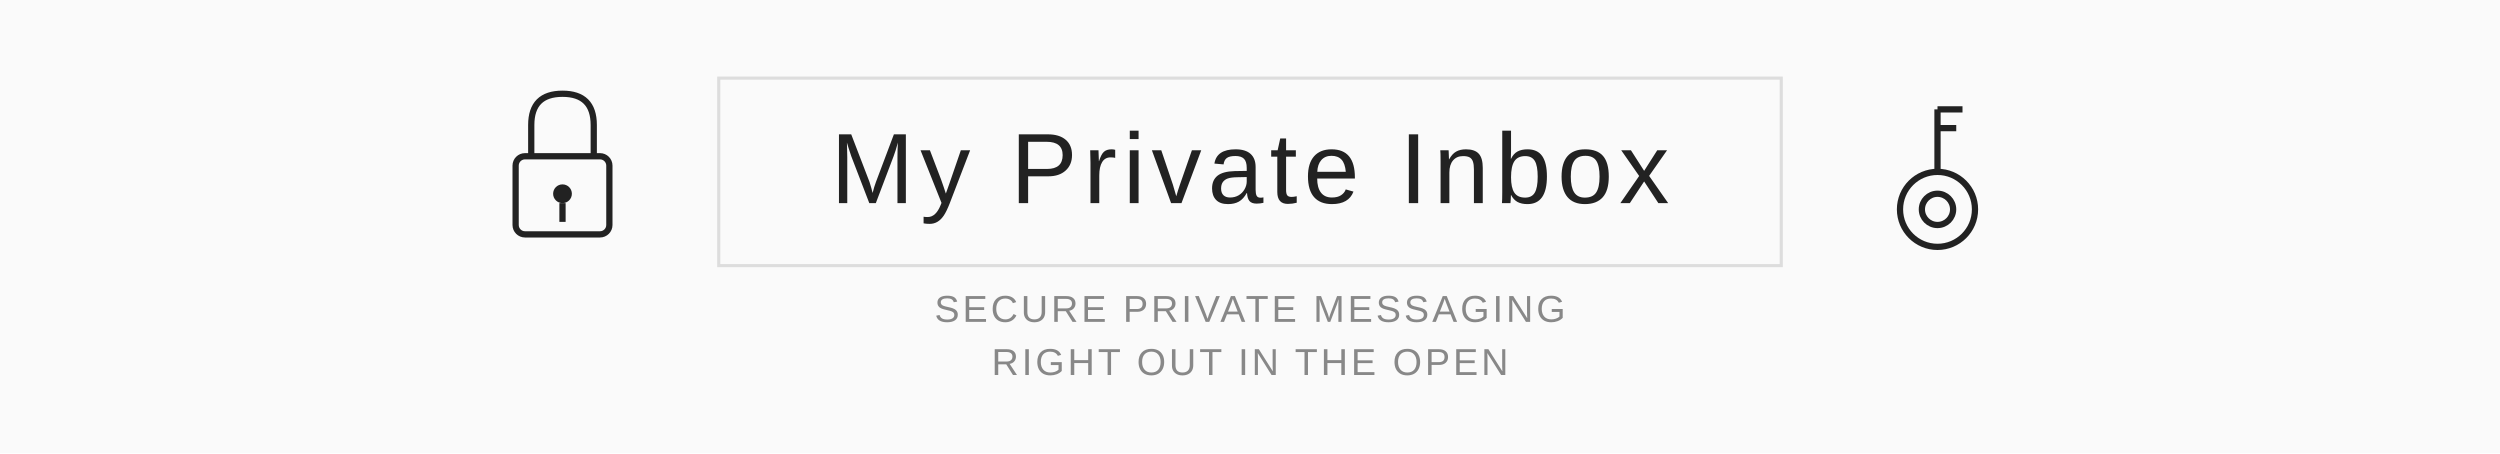
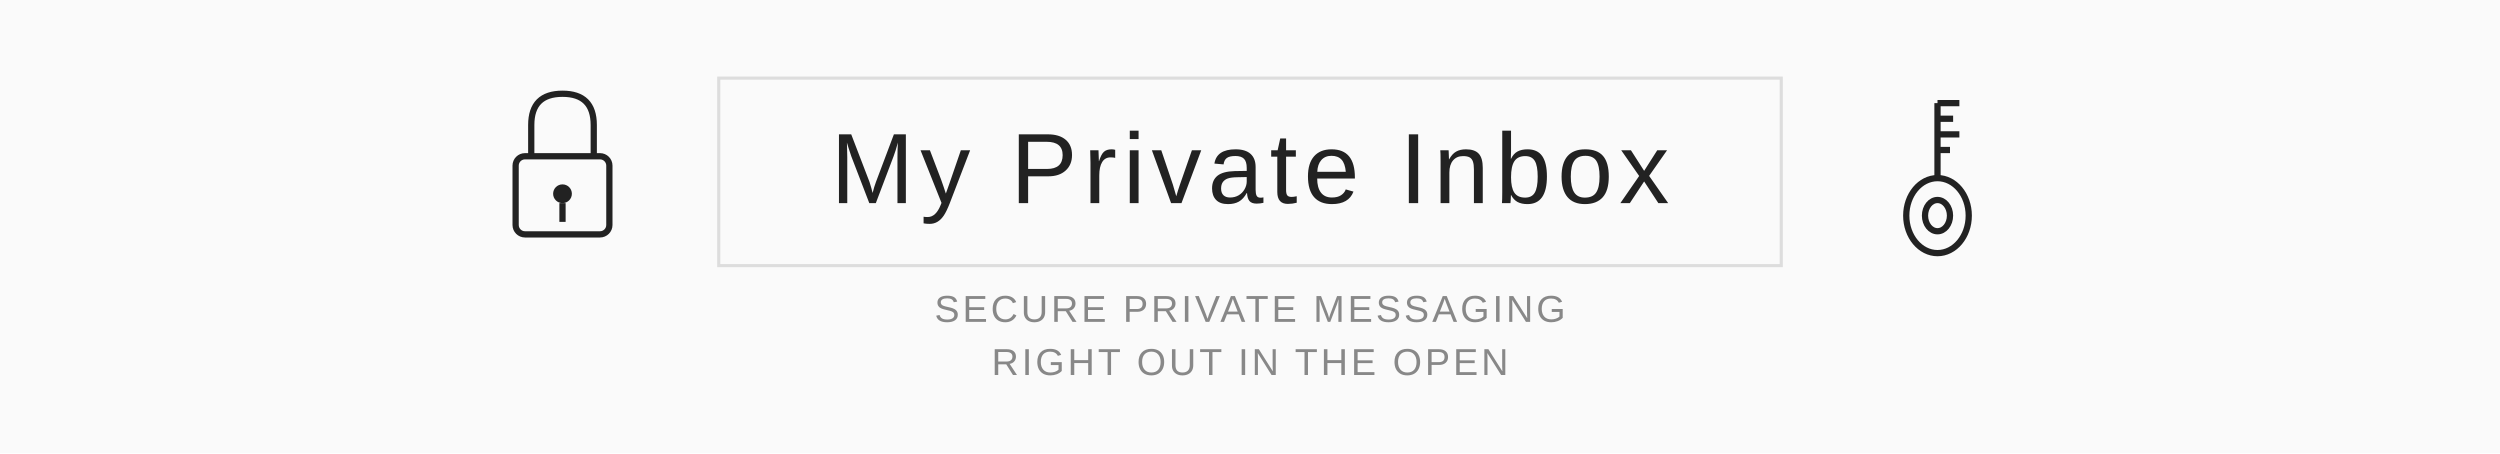
<svg xmlns="http://www.w3.org/2000/svg" viewBox="0 0 800 145">
  <rect width="800" height="145" fill="#fafafa" />
  <g transform="translate(180, 55)">
    <rect x="-15" y="-5" width="30" height="25" fill="none" stroke="#222" stroke-width="2" rx="3" />
    <path d="M-10,-5 L-10,-15 Q-10,-25 0,-25 Q10,-25 10,-15 L10,-5" fill="none" stroke="#222" stroke-width="2" />
    <circle cx="0" cy="7" r="3" fill="#222" />
    <line x1="0" y1="10" x2="0" y2="16" stroke="#222" stroke-width="2" />
  </g>
  <text x="400" y="65" font-family="Helvetica Neue, Arial, sans-serif" font-size="32" fill="#222" font-weight="300" letter-spacing="2" text-anchor="middle">My Private Inbox</text>
  <text x="400" y="103" font-family="Helvetica Neue, Arial, sans-serif" font-size="12" fill="#888" letter-spacing="1" text-anchor="middle">SECURE PRIVATE MESSAGING</text>
  <text x="400" y="120" font-family="Helvetica Neue, Arial, sans-serif" font-size="12" fill="#888" letter-spacing="1" text-anchor="middle">RIGHT OUT IN THE OPEN</text>
  <g transform="translate(620, 55)">
-     <circle cx="0" cy="12" r="12" fill="none" stroke="#222" stroke-width="2" />
-     <circle cx="0" cy="12" r="5" fill="none" stroke="#222" stroke-width="2" />
-     <line x1="0" y1="0" x2="0" y2="-20" stroke="#222" stroke-width="2" />
-     <line x1="0" y1="-20" x2="8" y2="-20" stroke="#222" stroke-width="2" />
-     <line x1="0" y1="-14" x2="6" y2="-14" stroke="#222" stroke-width="2" />
+     <ellipse cx="0" cy="14" rx="10" ry="12" fill="none" stroke="#222" stroke-width="2" />
+     <ellipse cx="0" cy="14" rx="4" ry="5" fill="none" stroke="#222" stroke-width="2" />
+     <line x1="0" y1="2" x2="0" y2="-22" stroke="#222" stroke-width="2" />
+     <line x1="0" y1="-22" x2="7" y2="-22" stroke="#222" stroke-width="2" />
+     <line x1="0" y1="-17" x2="5" y2="-17" stroke="#222" stroke-width="2" />
+     <line x1="0" y1="-12" x2="7" y2="-12" stroke="#222" stroke-width="2" />
+     <line x1="0" y1="-7" x2="4" y2="-7" stroke="#222" stroke-width="2" />
  </g>
  <rect x="230" y="25" width="340" height="60" fill="none" stroke="#ddd" stroke-width="1" />
  <line y1="85" y2="85" stroke="#222" stroke-width="2">
    <animate attributeName="x1" values="230;230;570;570" keyTimes="0;0.125;0.25;1" dur="8s" repeatCount="indefinite" calcMode="spline" keySplines="0 0 1 1; 0 0 0.58 1; 0 0 1 1" />
    <animate attributeName="x2" values="230;570;570;570" keyTimes="0;0.125;0.25;1" dur="8s" repeatCount="indefinite" calcMode="spline" keySplines="0.42 0 1 1; 0 0 1 1; 0 0 1 1" />
  </line>
  <line x1="570" x2="570" stroke="#222" stroke-width="2">
    <animate attributeName="y1" values="85;85;25;25;25" keyTimes="0;0.25;0.375;0.5;1" dur="8s" repeatCount="indefinite" calcMode="spline" keySplines="0 0 1 1; 0.42 0 1 1; 0 0 1 1; 0 0 1 1" />
    <animate attributeName="y2" values="85;85;85;25;25" keyTimes="0;0.25;0.375;0.5;1" dur="8s" repeatCount="indefinite" calcMode="spline" keySplines="0 0 1 1; 0 0 1 1; 0 0 0.58 1; 0 0 1 1" />
  </line>
  <line y1="25" y2="25" stroke="#222" stroke-width="2">
    <animate attributeName="x1" values="570;570;230;230;230" keyTimes="0;0.5;0.625;0.75;1" dur="8s" repeatCount="indefinite" calcMode="spline" keySplines="0 0 1 1; 0.42 0 1 1; 0 0 1 1; 0 0 1 1" />
    <animate attributeName="x2" values="570;570;570;230;230" keyTimes="0;0.5;0.625;0.75;1" dur="8s" repeatCount="indefinite" calcMode="spline" keySplines="0 0 1 1; 0 0 1 1; 0 0 0.58 1; 0 0 1 1" />
  </line>
  <line x1="230" x2="230" stroke="#222" stroke-width="2">
    <animate attributeName="y1" values="85;25;25;85" keyTimes="0;0.75;0.875;1" dur="8s" repeatCount="indefinite" calcMode="spline" keySplines="0 0 1 1; 0 0 1 1; 0 0 0.58 1" />
    <animate attributeName="y2" values="85;25;85;85" keyTimes="0;0.75;0.875;1" dur="8s" repeatCount="indefinite" calcMode="spline" keySplines="0 0 1 1; 0.42 0 1 1; 0 0 1 1" />
  </line>
</svg>
